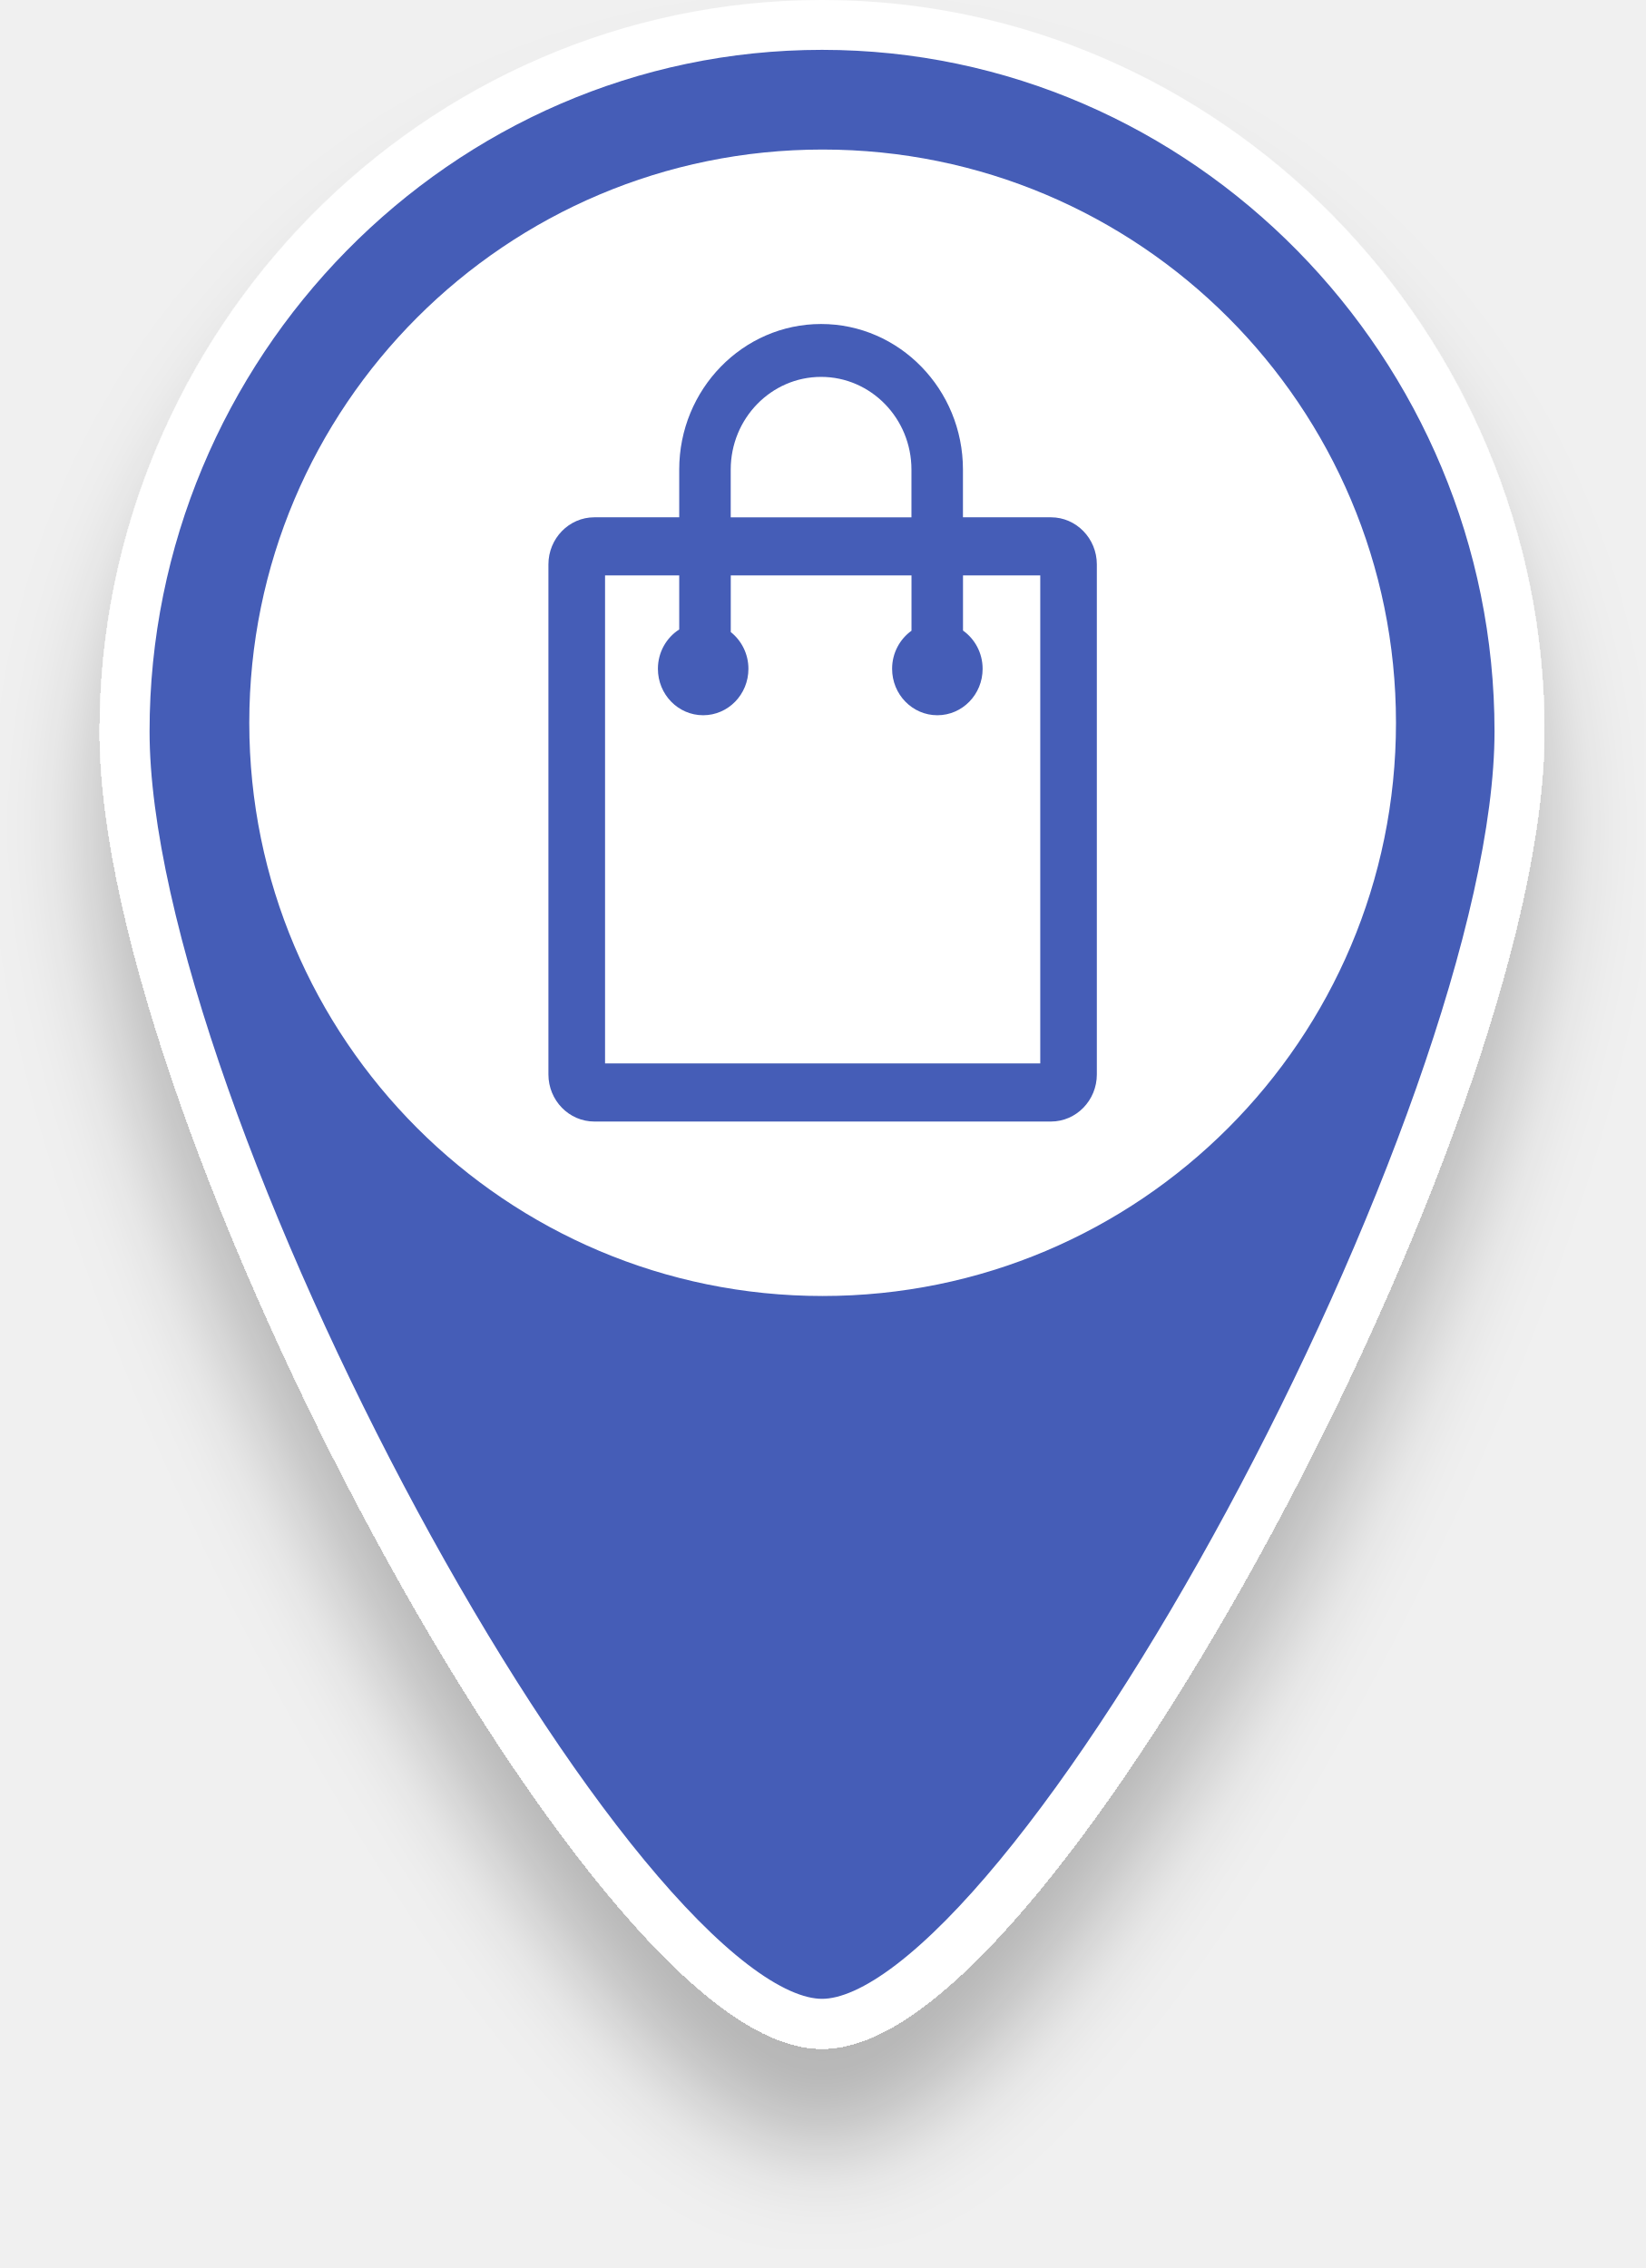
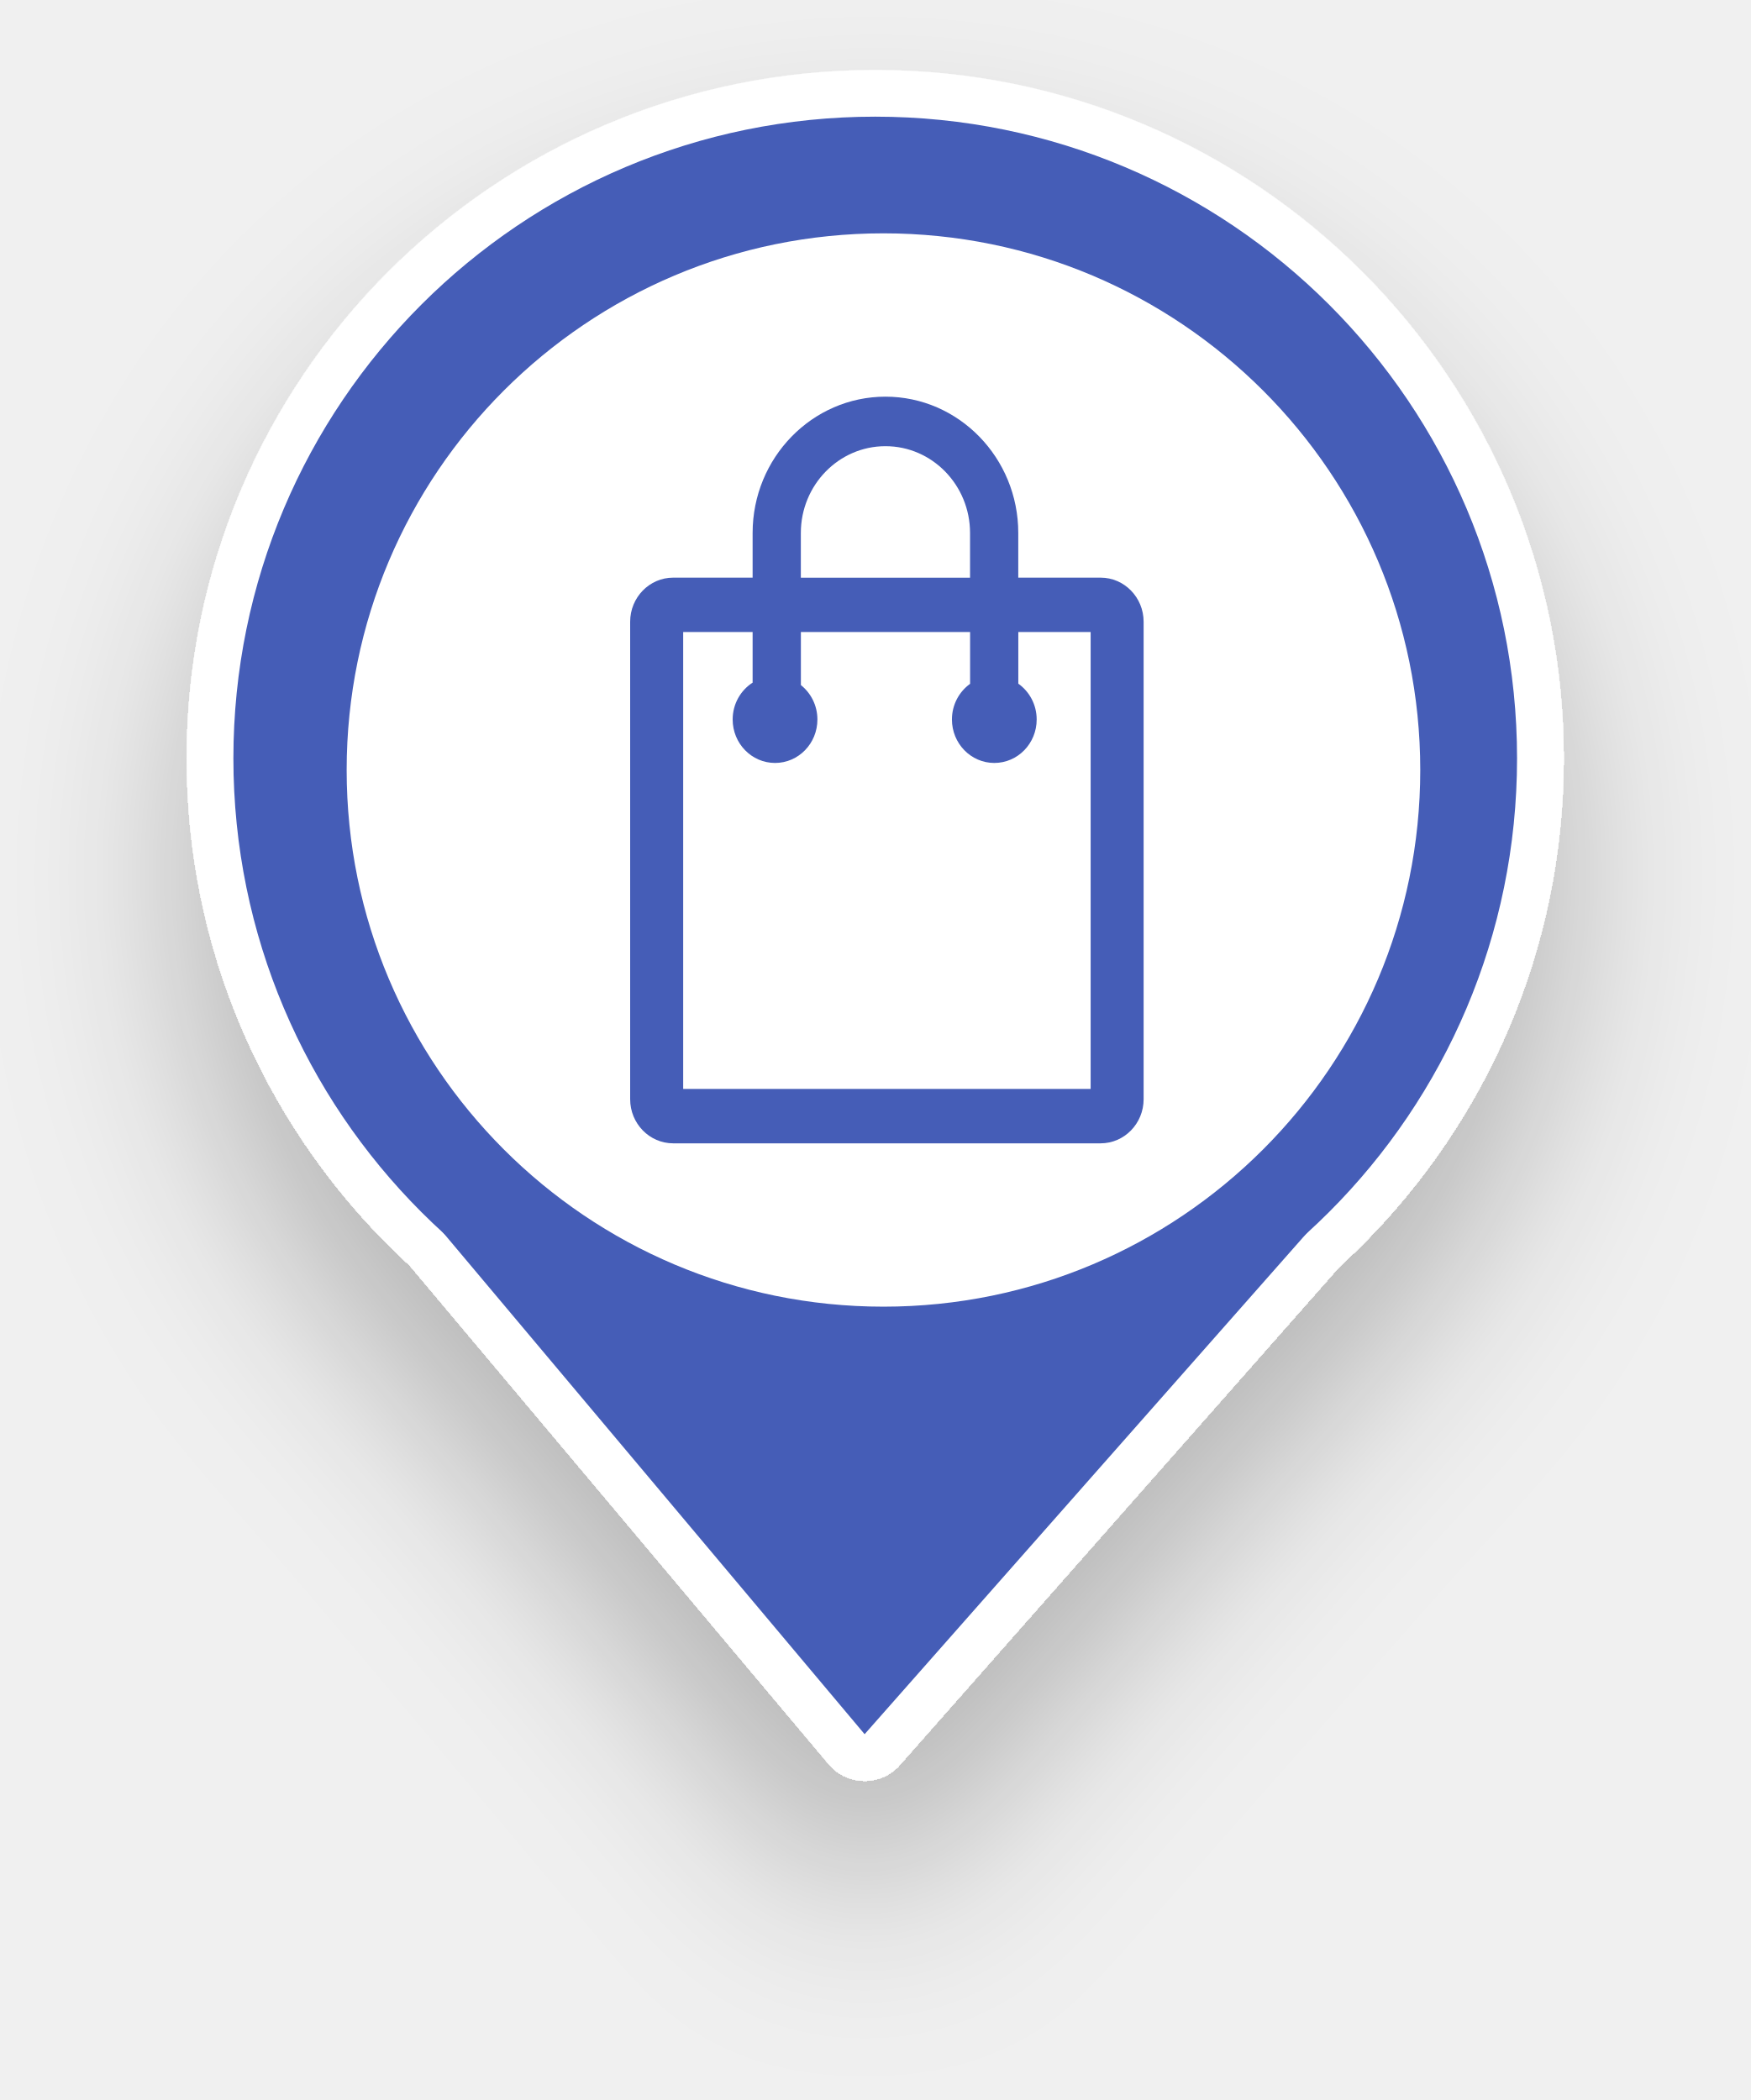
- <svg xmlns="http://www.w3.org/2000/svg" width="66" height="91" viewBox="0 0 66 91" fill="none">
-   <g filter="url(#filter0_d_58_846)">
-     <path d="M32.977 1C17.521 1 5 13.838 5 29.345C5 44.844 24.623 81.2 32.977 81.2C41.33 81.2 60.953 44.844 60.953 29.345C60.953 13.838 48.423 1 32.977 1Z" fill="#455DB7" />
-     <path d="M32.977 1C17.521 1 5 13.838 5 29.345C5 44.844 24.623 81.2 32.977 81.2C41.33 81.2 60.953 44.844 60.953 29.345C60.953 13.838 48.423 1 32.977 1Z" stroke="white" stroke-width="2" />
+ <svg xmlns="http://www.w3.org/2000/svg" width="75" height="90" viewBox="0 0 75 90" fill="none">
+   <g filter="url(#filter0_d_408_1486)">
+     <path d="M37.046 74.323L18.897 52.721L56.103 52.721L37.046 74.323Z" fill="#008FDF" />
+     <path d="M65 32.5C65 47.688 52.688 60 37.5 60C22.312 60 10 47.688 10 32.5C10 17.312 22.312 5 37.5 5C52.688 5 65 17.312 65 32.5Z" fill="white" />
+     <path d="M37.046 74.323L18.897 52.721L56.103 52.721L37.046 74.323Z" stroke="white" stroke-width="4" stroke-linejoin="round" />
+     <path d="M65 32.5C65 47.688 52.688 60 37.5 60C22.312 60 10 47.688 10 32.5C10 17.312 22.312 5 37.5 5C52.688 5 65 17.312 65 32.5Z" stroke="white" stroke-width="4" stroke-linejoin="round" />
  </g>
-   <path d="M10 29C10 41.703 20.297 52 33 52C45.703 52 56 41.703 56 29C56 16.297 45.703 6 33 6C20.297 6 10 16.297 10 29Z" fill="white" />
-   <path d="M42.157 20.756H38.629V18.84C38.629 15.62 36.076 13 32.938 13C29.8 13 27.247 15.62 27.247 18.84V20.756H23.843C22.826 20.756 22 21.604 22 22.646V43.109C22 44.152 22.826 45 23.843 45H42.157C43.174 45 44 44.152 44 43.109V22.646C44 21.604 43.174 20.756 42.157 20.756ZM29.313 18.842C29.313 16.79 30.938 15.122 32.938 15.122C34.938 15.122 36.563 16.79 36.563 18.842V20.758H29.313V18.842ZM41.728 42.668H24.272V23.087H27.247V25.256C26.735 25.584 26.392 26.167 26.392 26.835C26.392 27.863 27.204 28.698 28.207 28.698C29.212 28.698 30.023 27.865 30.023 26.835C30.023 26.235 29.744 25.701 29.315 25.36V23.087H36.565V25.307C36.096 25.644 35.787 26.201 35.787 26.835C35.787 27.863 36.599 28.698 37.602 28.698C38.606 28.698 39.418 27.865 39.418 26.835C39.418 26.199 39.106 25.637 38.631 25.3V23.087H41.73V42.668H41.728Z" fill="#455DB7" />
+   <path d="M37.046 74.323L18.897 52.721L56.103 52.721L37.046 74.323Z" fill="#455DB7" />
+   <path d="M61.909 32.5C61.909 45.981 50.981 56.909 37.5 56.909C24.019 56.909 13.091 45.981 13.091 32.5C13.091 19.019 24.019 8.091 37.5 8.091C50.981 8.091 61.909 19.019 61.909 32.5Z" fill="#455DB7" stroke="#455DB7" stroke-width="6.182" />
+   <ellipse cx="37.853" cy="33" rx="23" ry="23" fill="white" />
+   <path d="M47.157 24.756H43.629V22.84C43.629 19.62 41.076 17 37.938 17C34.8 17 32.247 19.62 32.247 22.84V24.756H28.843C27.826 24.756 27 25.604 27 26.646V47.109C27 48.152 27.826 49 28.843 49H47.157C48.174 49 49 48.152 49 47.109V26.646C49 25.604 48.174 24.756 47.157 24.756ZM34.313 22.842C34.313 20.79 35.938 19.122 37.938 19.122C39.938 19.122 41.563 20.79 41.563 22.842V24.758H34.313V22.842ZM46.728 46.668H29.272V27.087H32.247V29.256C31.735 29.584 31.392 30.167 31.392 30.835C31.392 31.863 32.204 32.698 33.208 32.698C34.212 32.698 35.023 31.865 35.023 30.835C35.023 30.235 34.744 29.701 34.315 29.36V27.087H41.565V29.307C41.096 29.644 40.787 30.201 40.787 30.835C40.787 31.863 41.599 32.698 42.602 32.698C43.606 32.698 44.418 31.865 44.418 30.835C44.418 30.199 44.106 29.637 43.631 29.3V27.087H46.73V46.668H46.728Z" fill="#455DB7" />
  <defs>
-     <filter id="filter0_d_58_846" x="0" y="0" width="65.954" height="90.2" filterUnits="userSpaceOnUse" color-interpolation-filters="sRGB">
+     <filter id="filter0_d_408_1486" x="0" y="0" width="75" height="89.323" filterUnits="userSpaceOnUse" color-interpolation-filters="sRGB">
      <feFlood flood-opacity="0" result="BackgroundImageFix" />
      <feColorMatrix in="SourceAlpha" type="matrix" values="0 0 0 0 0 0 0 0 0 0 0 0 0 0 0 0 0 0 127 0" result="hardAlpha" />
-       <feOffset dy="4" />
-       <feGaussianBlur stdDeviation="2" />
+       <feOffset dy="5" />
+       <feGaussianBlur stdDeviation="4" />
      <feComposite in2="hardAlpha" operator="out" />
      <feColorMatrix type="matrix" values="0 0 0 0 0 0 0 0 0 0 0 0 0 0 0 0 0 0 0.25 0" />
-       <feBlend mode="normal" in2="BackgroundImageFix" result="effect1_dropShadow_58_846" />
-       <feBlend mode="normal" in="SourceGraphic" in2="effect1_dropShadow_58_846" result="shape" />
+       <feBlend mode="normal" in2="BackgroundImageFix" result="effect1_dropShadow_408_1486" />
+       <feBlend mode="normal" in="SourceGraphic" in2="effect1_dropShadow_408_1486" result="shape" />
    </filter>
  </defs>
</svg>
